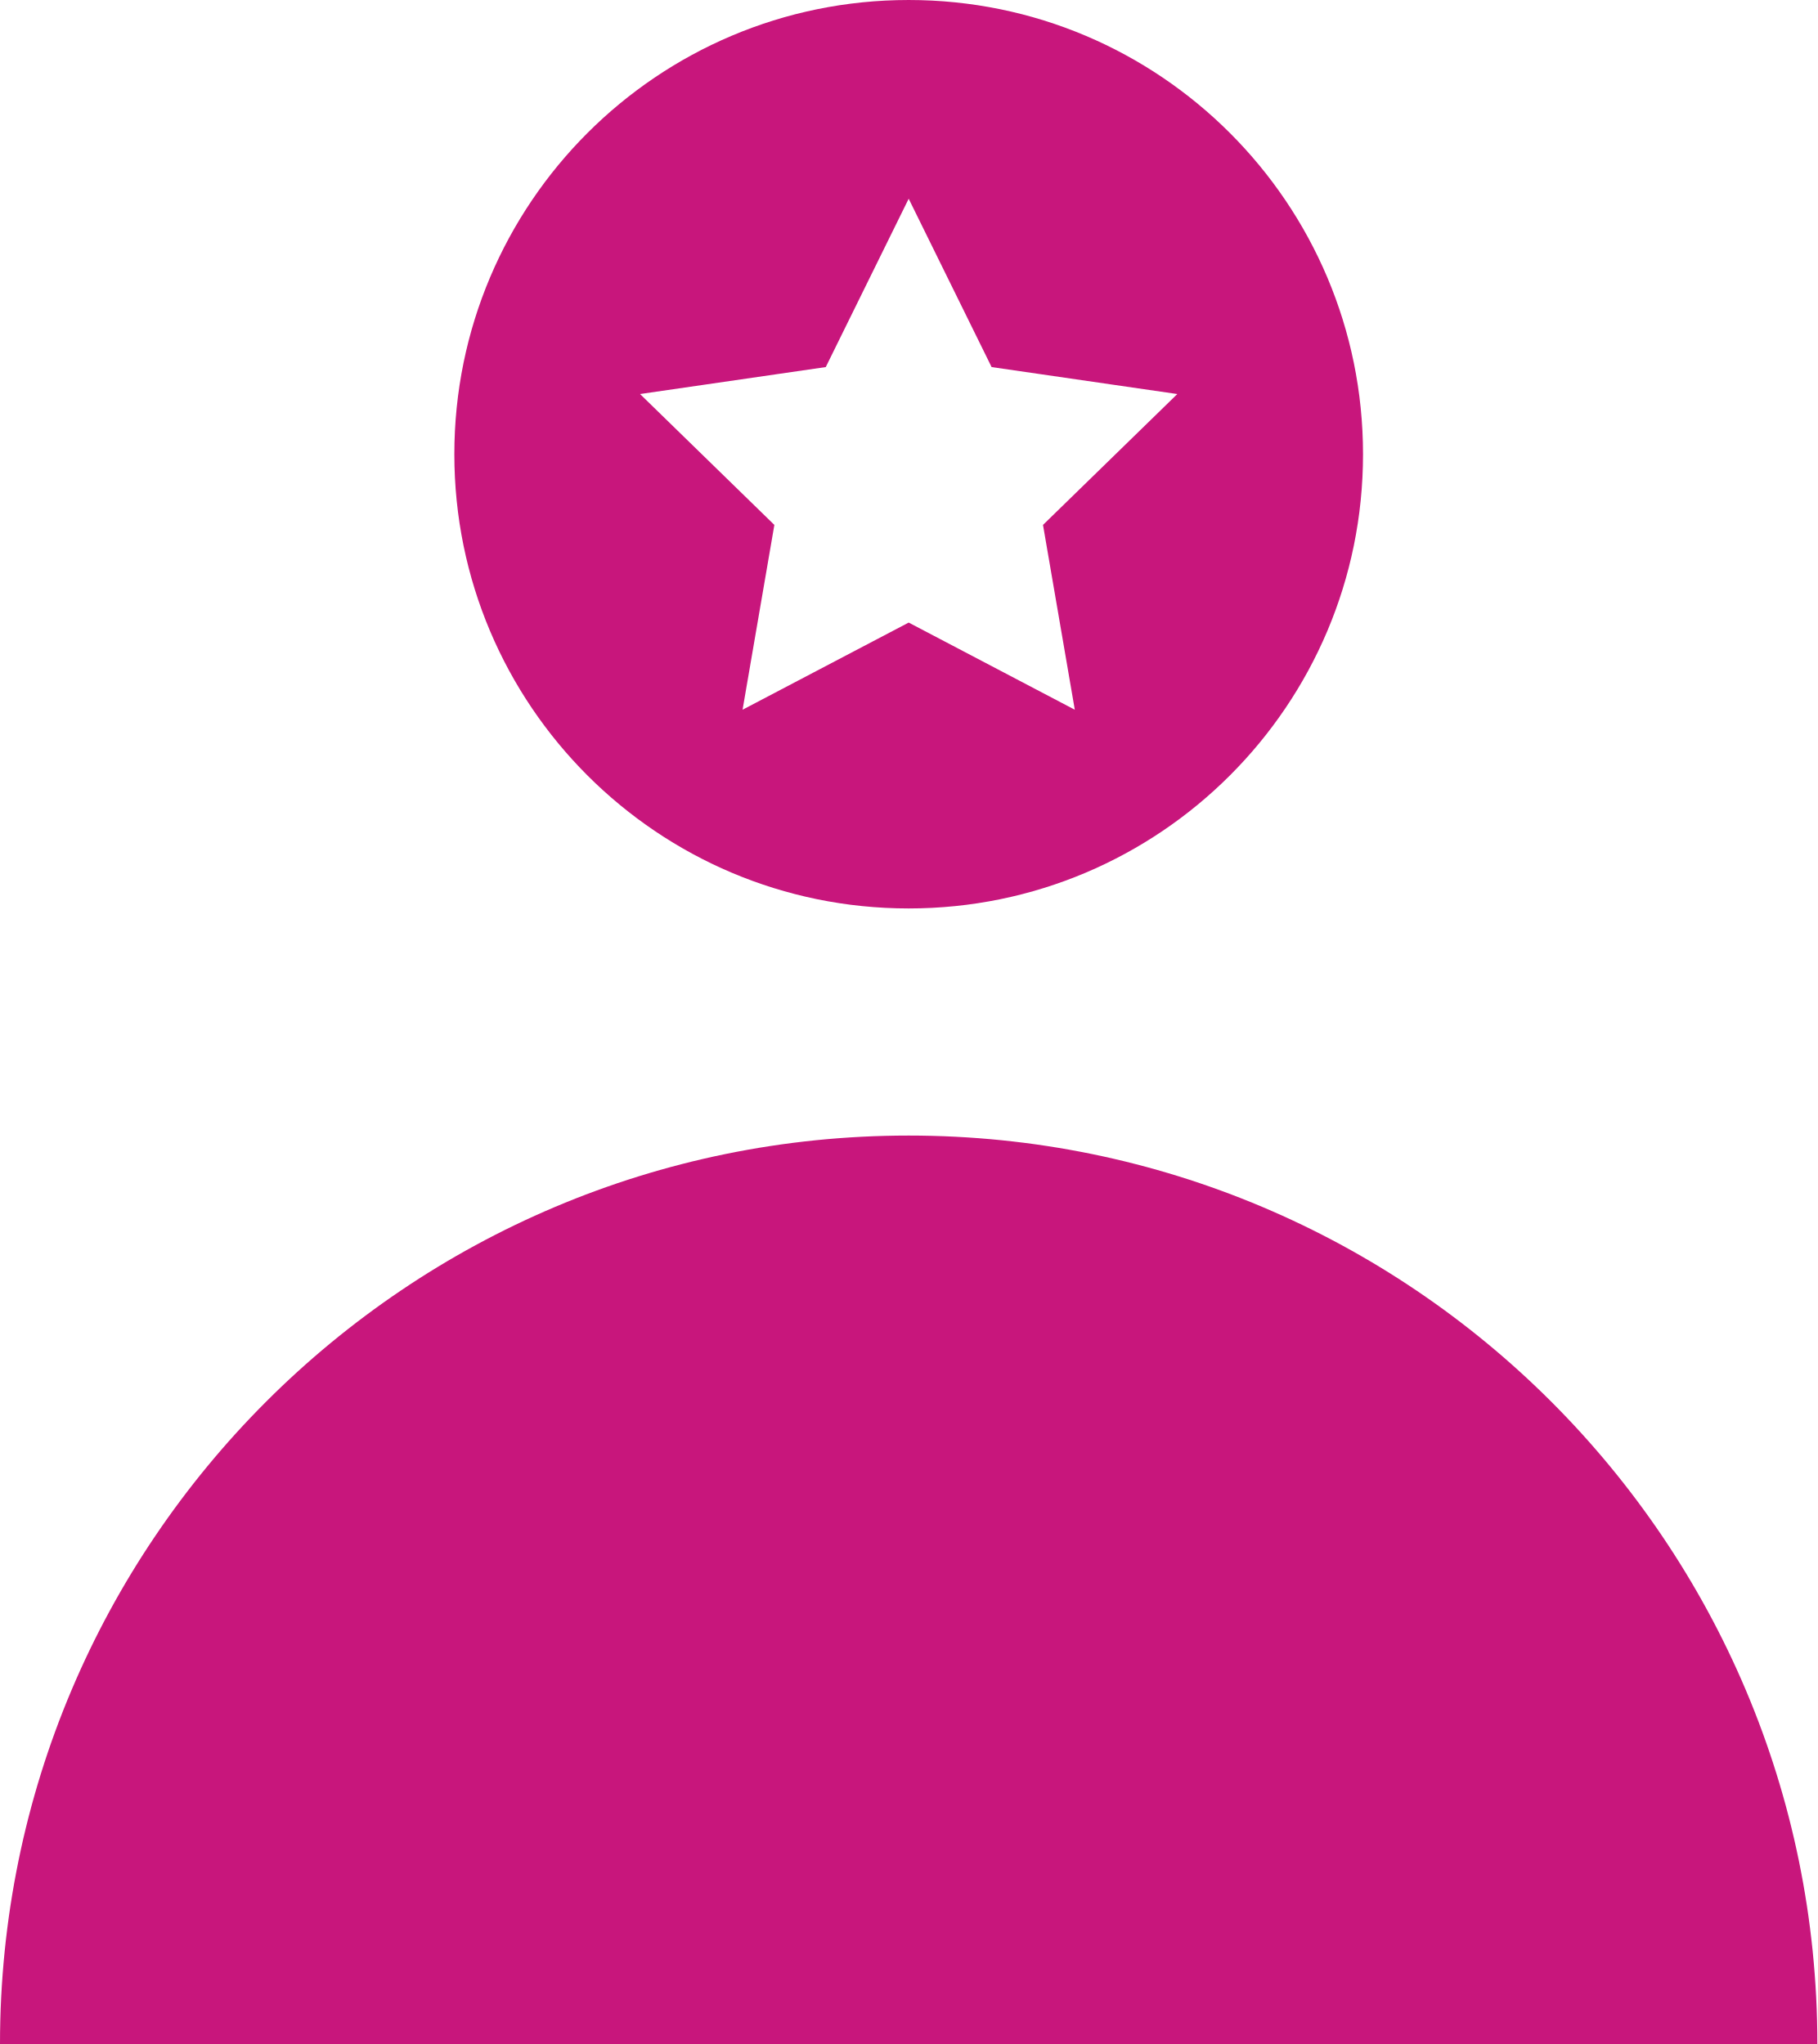
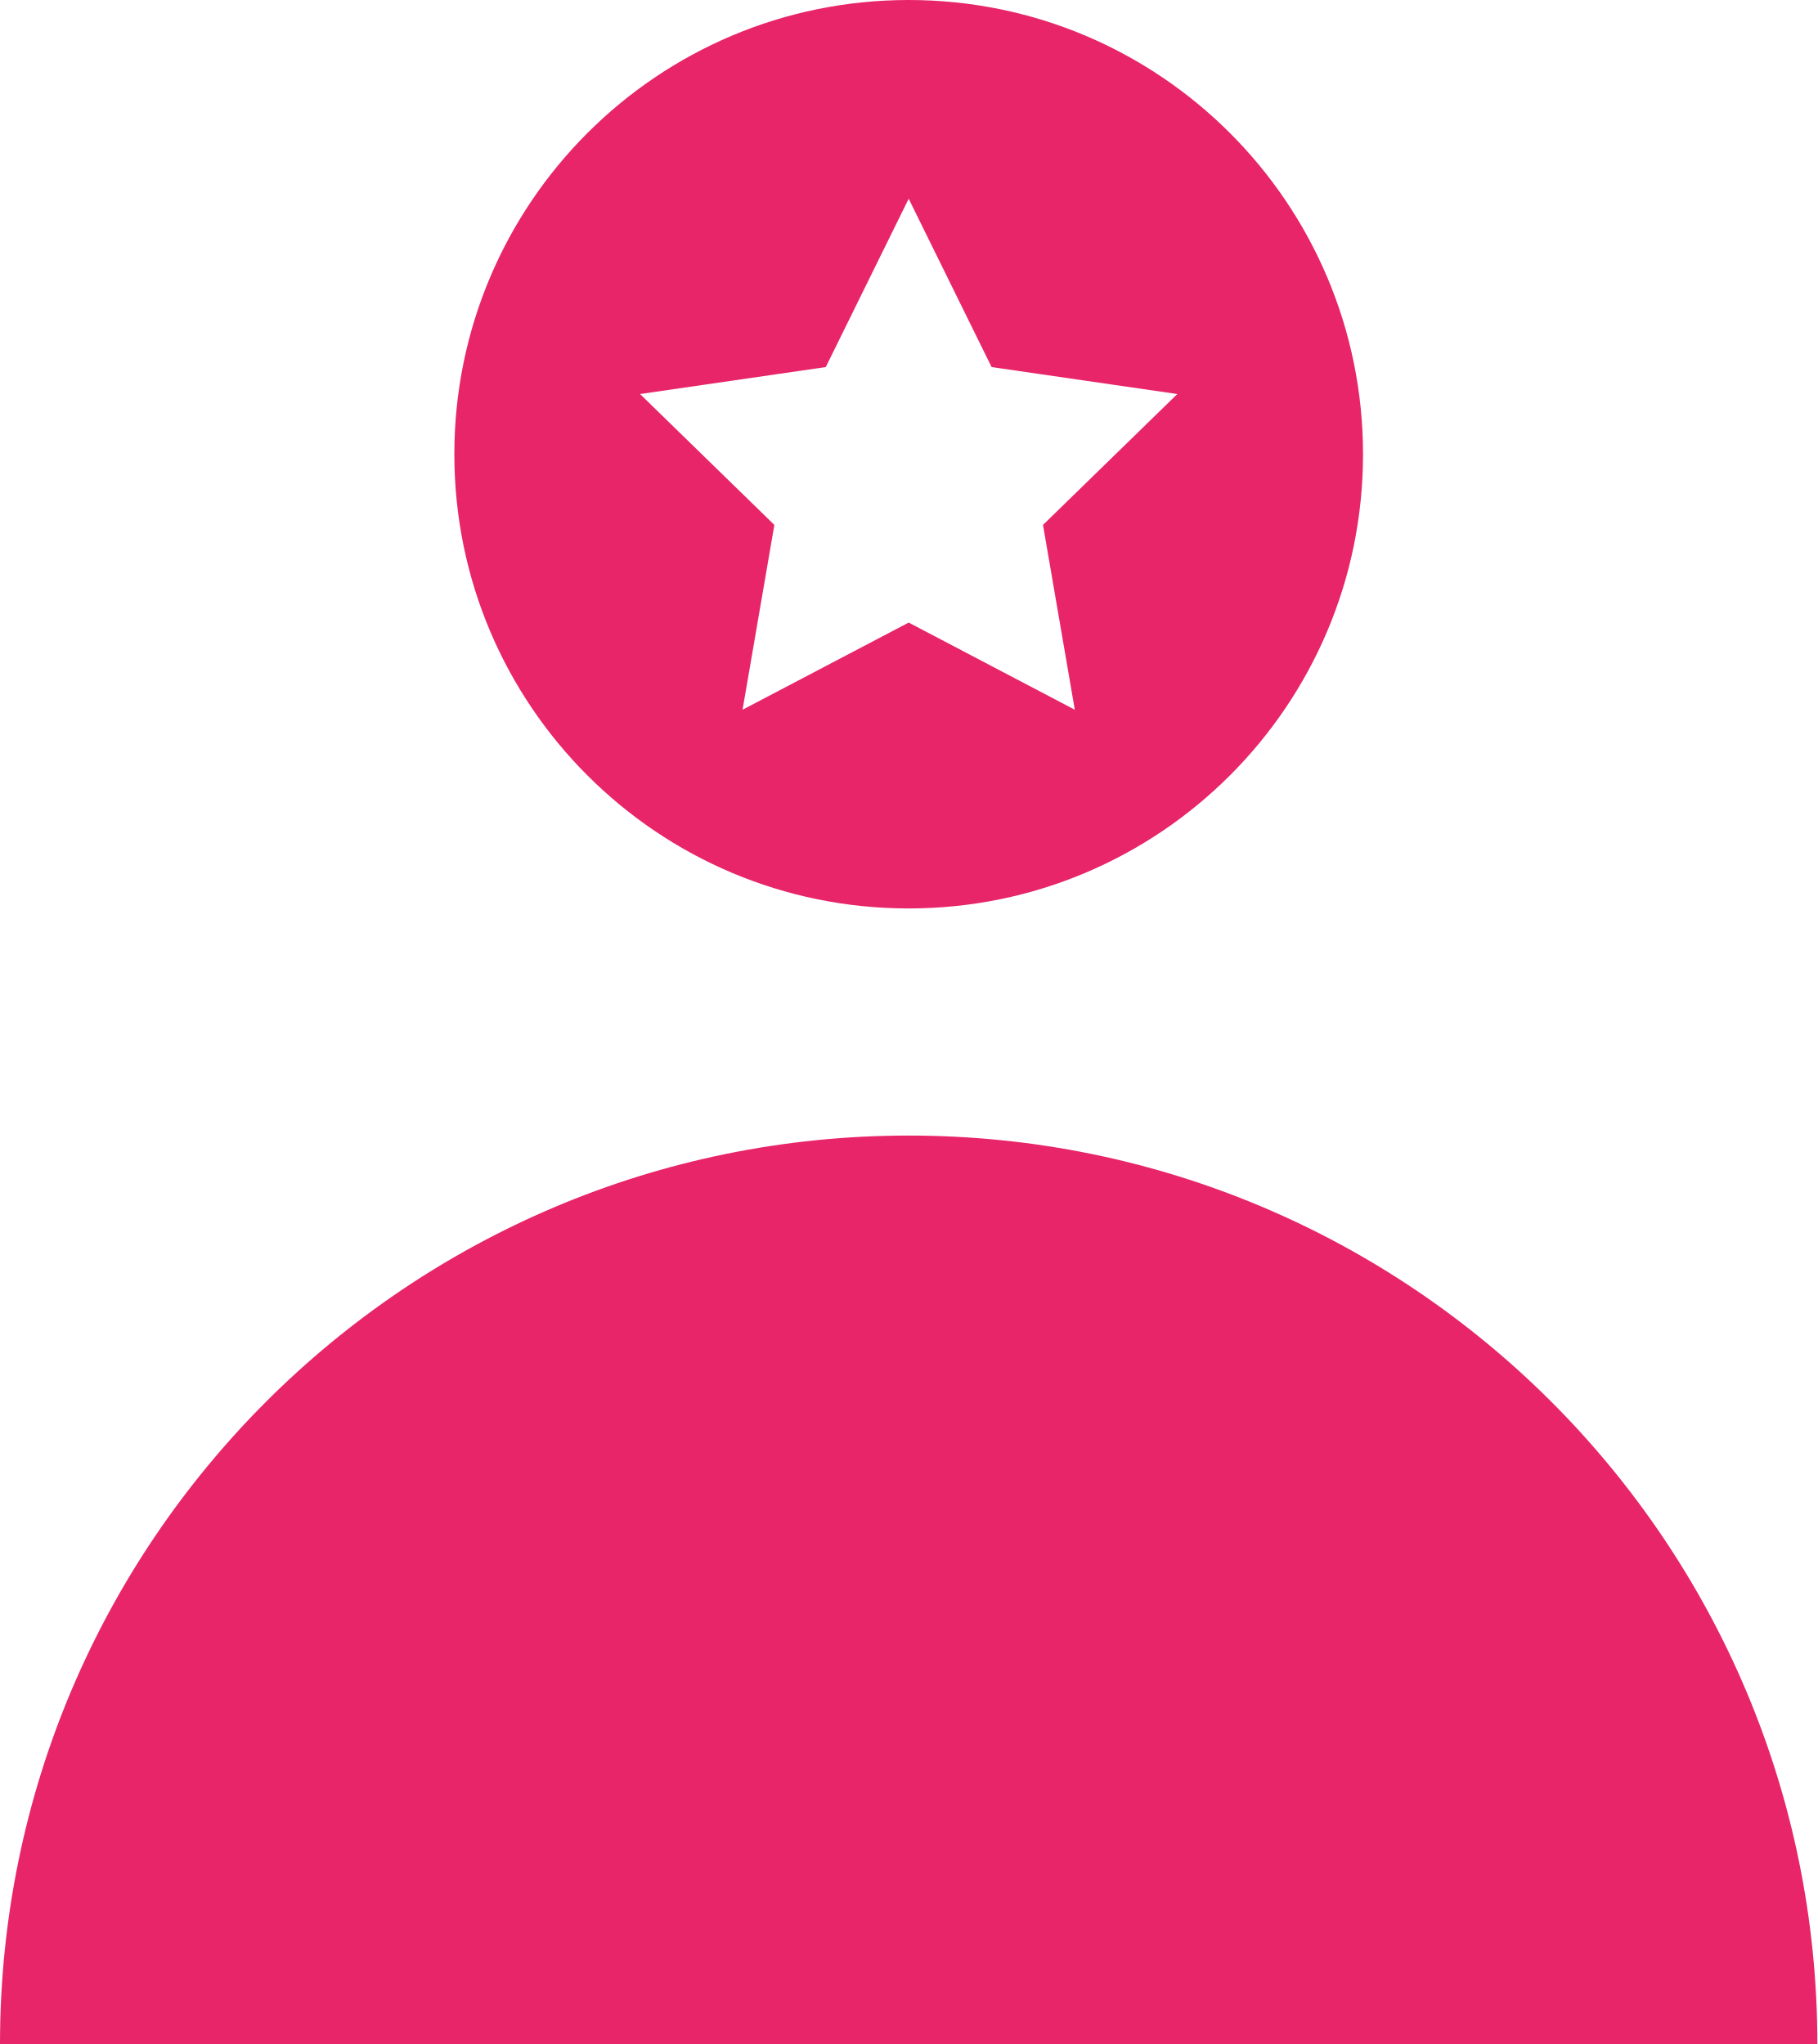
<svg xmlns="http://www.w3.org/2000/svg" width="64" height="72" viewBox="0 0 64 72">
  <g transform="translate(-773.43 -6976.94)">
-     <path d="M805.43,6976.94a16,16,0,1,0,16,16A16,16,0,0,0,805.43,6976.94Zm5.85,25-5.85-3.07-5.85,3.07,1.12-6.51-4.73-4.61,6.54-.95,2.92-5.93,2.92,5.93,6.54.95-4.73,4.61Z" transform="translate(0 0)" fill="#c8167c" />
-     <path d="M773.43,7048.94a32,32,0,0,1,64,0Z" transform="translate(0 0)" fill="#c8167c" />
+     <path d="M805.43,6976.94a16,16,0,1,0,16,16A16,16,0,0,0,805.43,6976.94Zm5.85,25-5.85-3.07-5.85,3.07,1.12-6.51-4.73-4.61,6.54-.95,2.92-5.93,2.92,5.93,6.54.95-4.73,4.61Z" transform="translate(0 0)" fill="#e82569" />
+     <path d="M773.43,7048.94a32,32,0,0,1,64,0Z" transform="translate(0 0)" fill="#e82569" />
  </g>
</svg>
